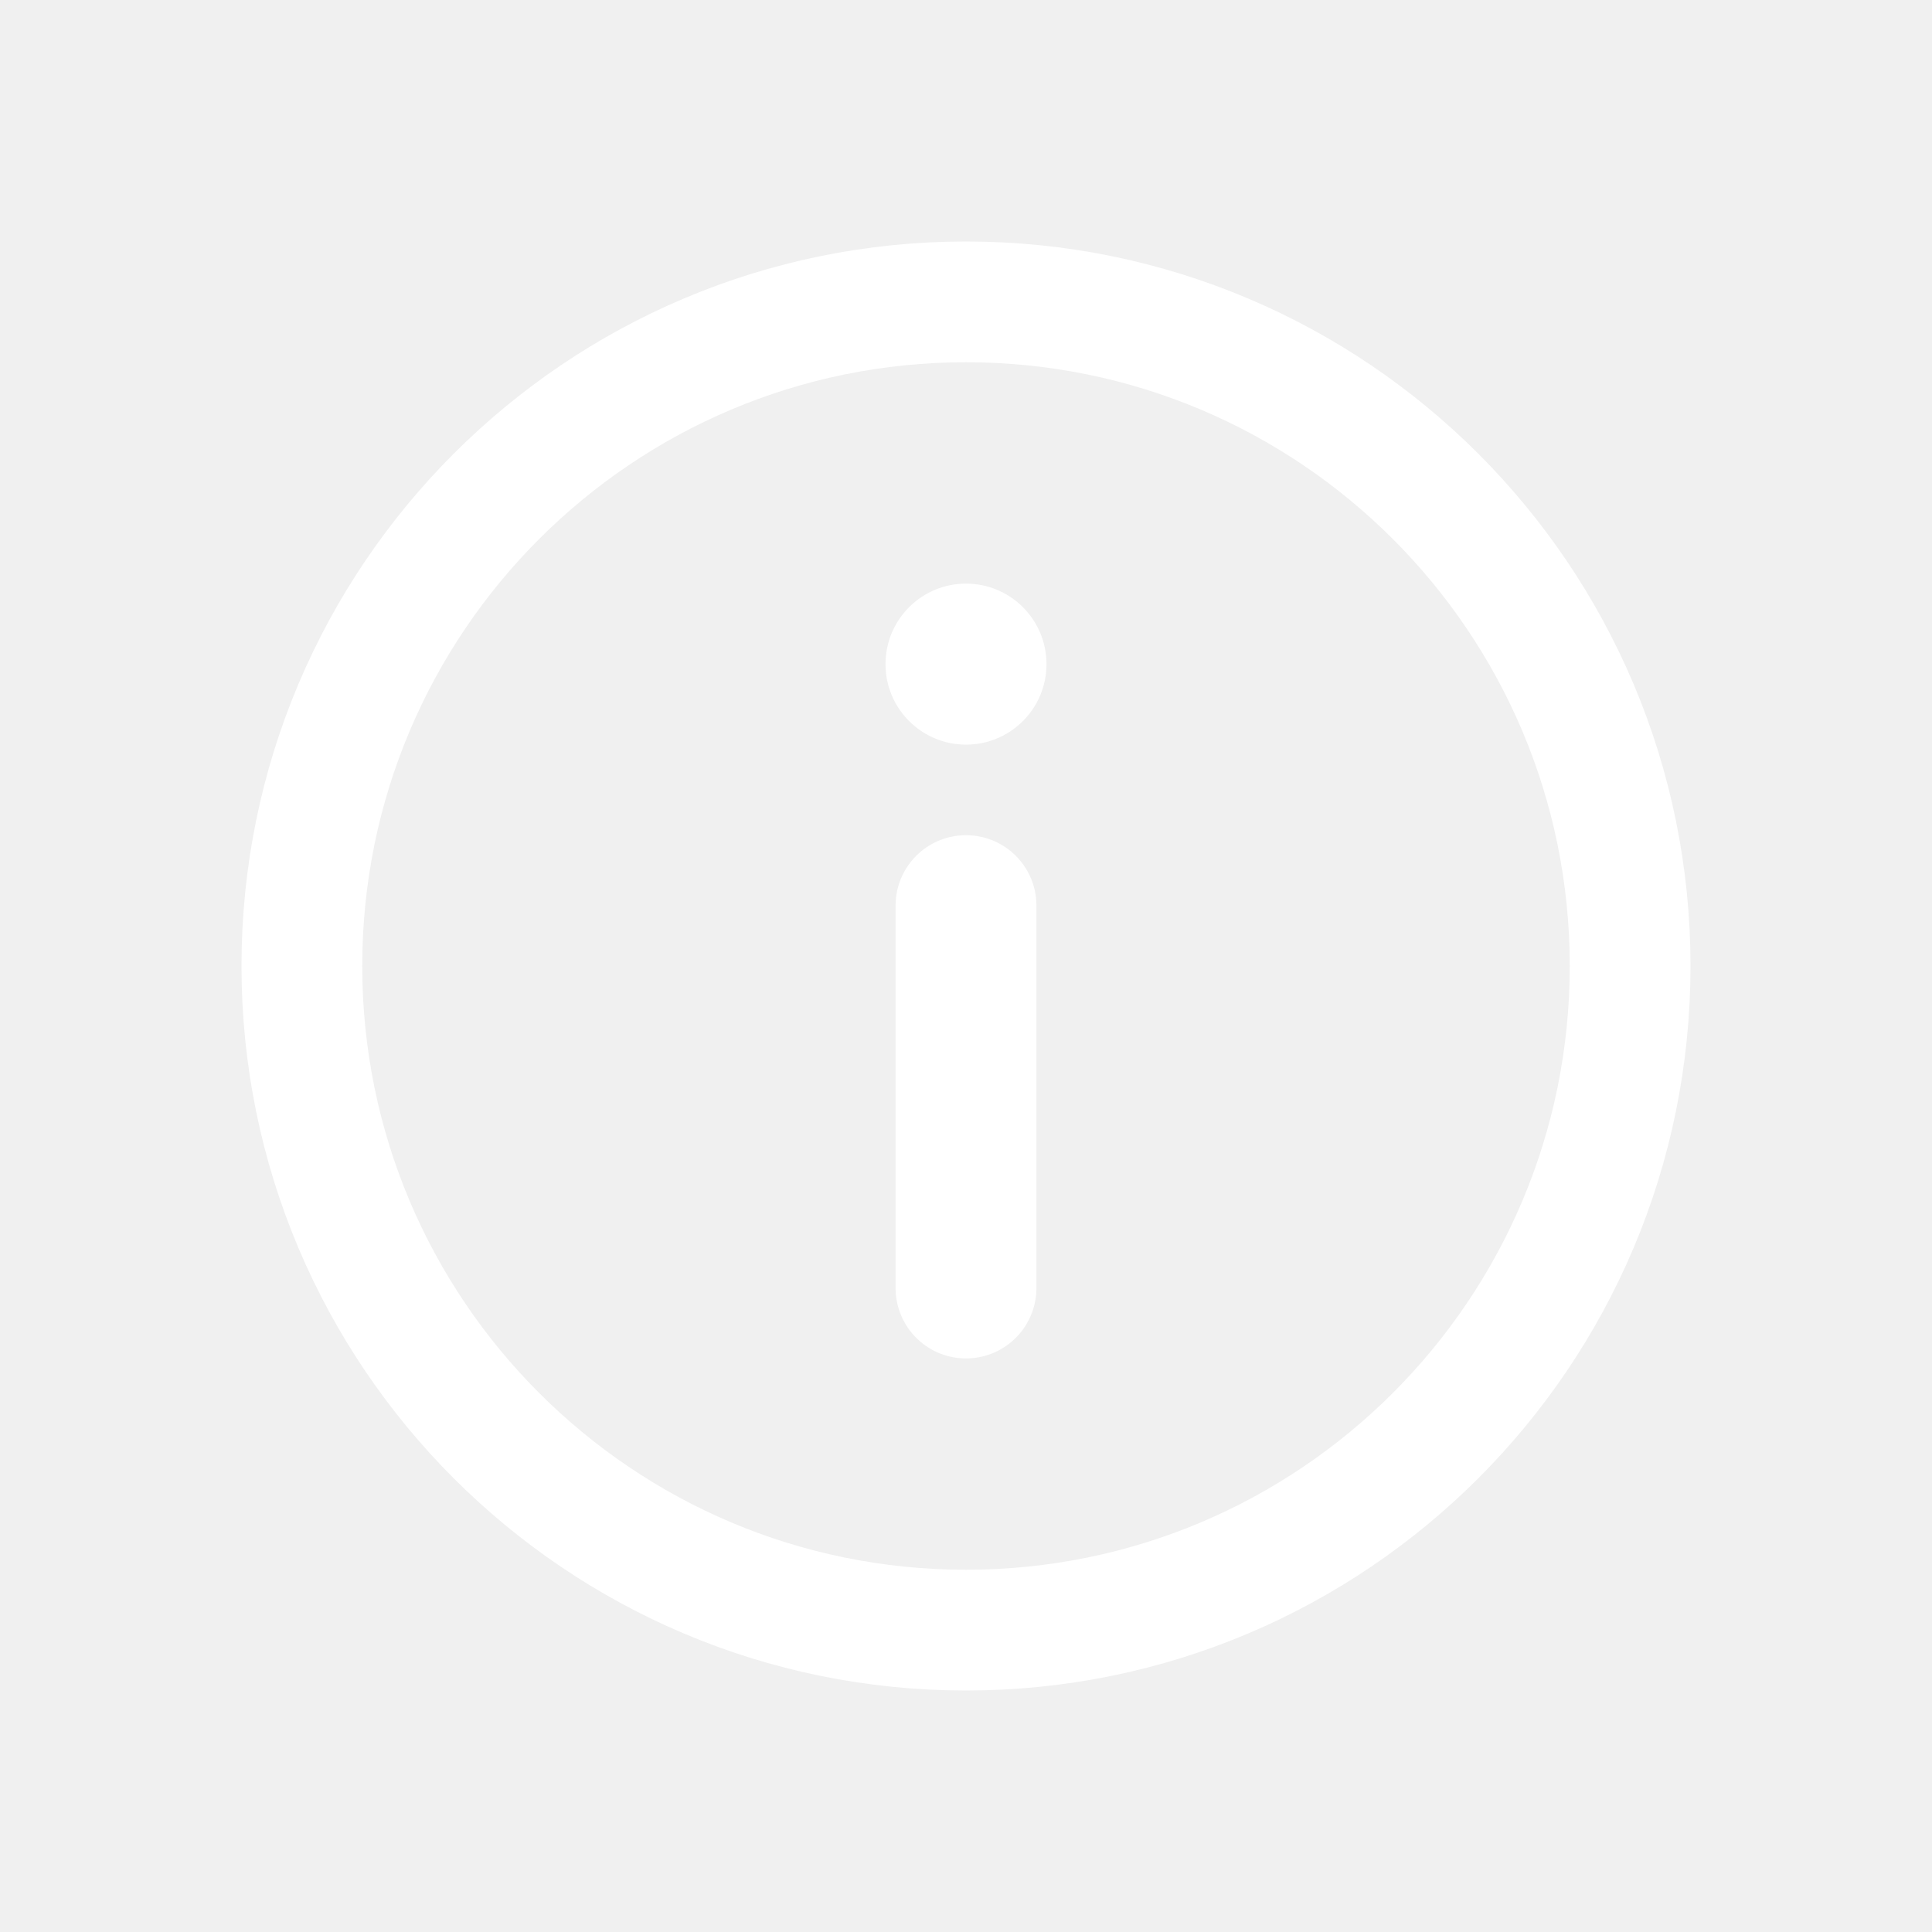
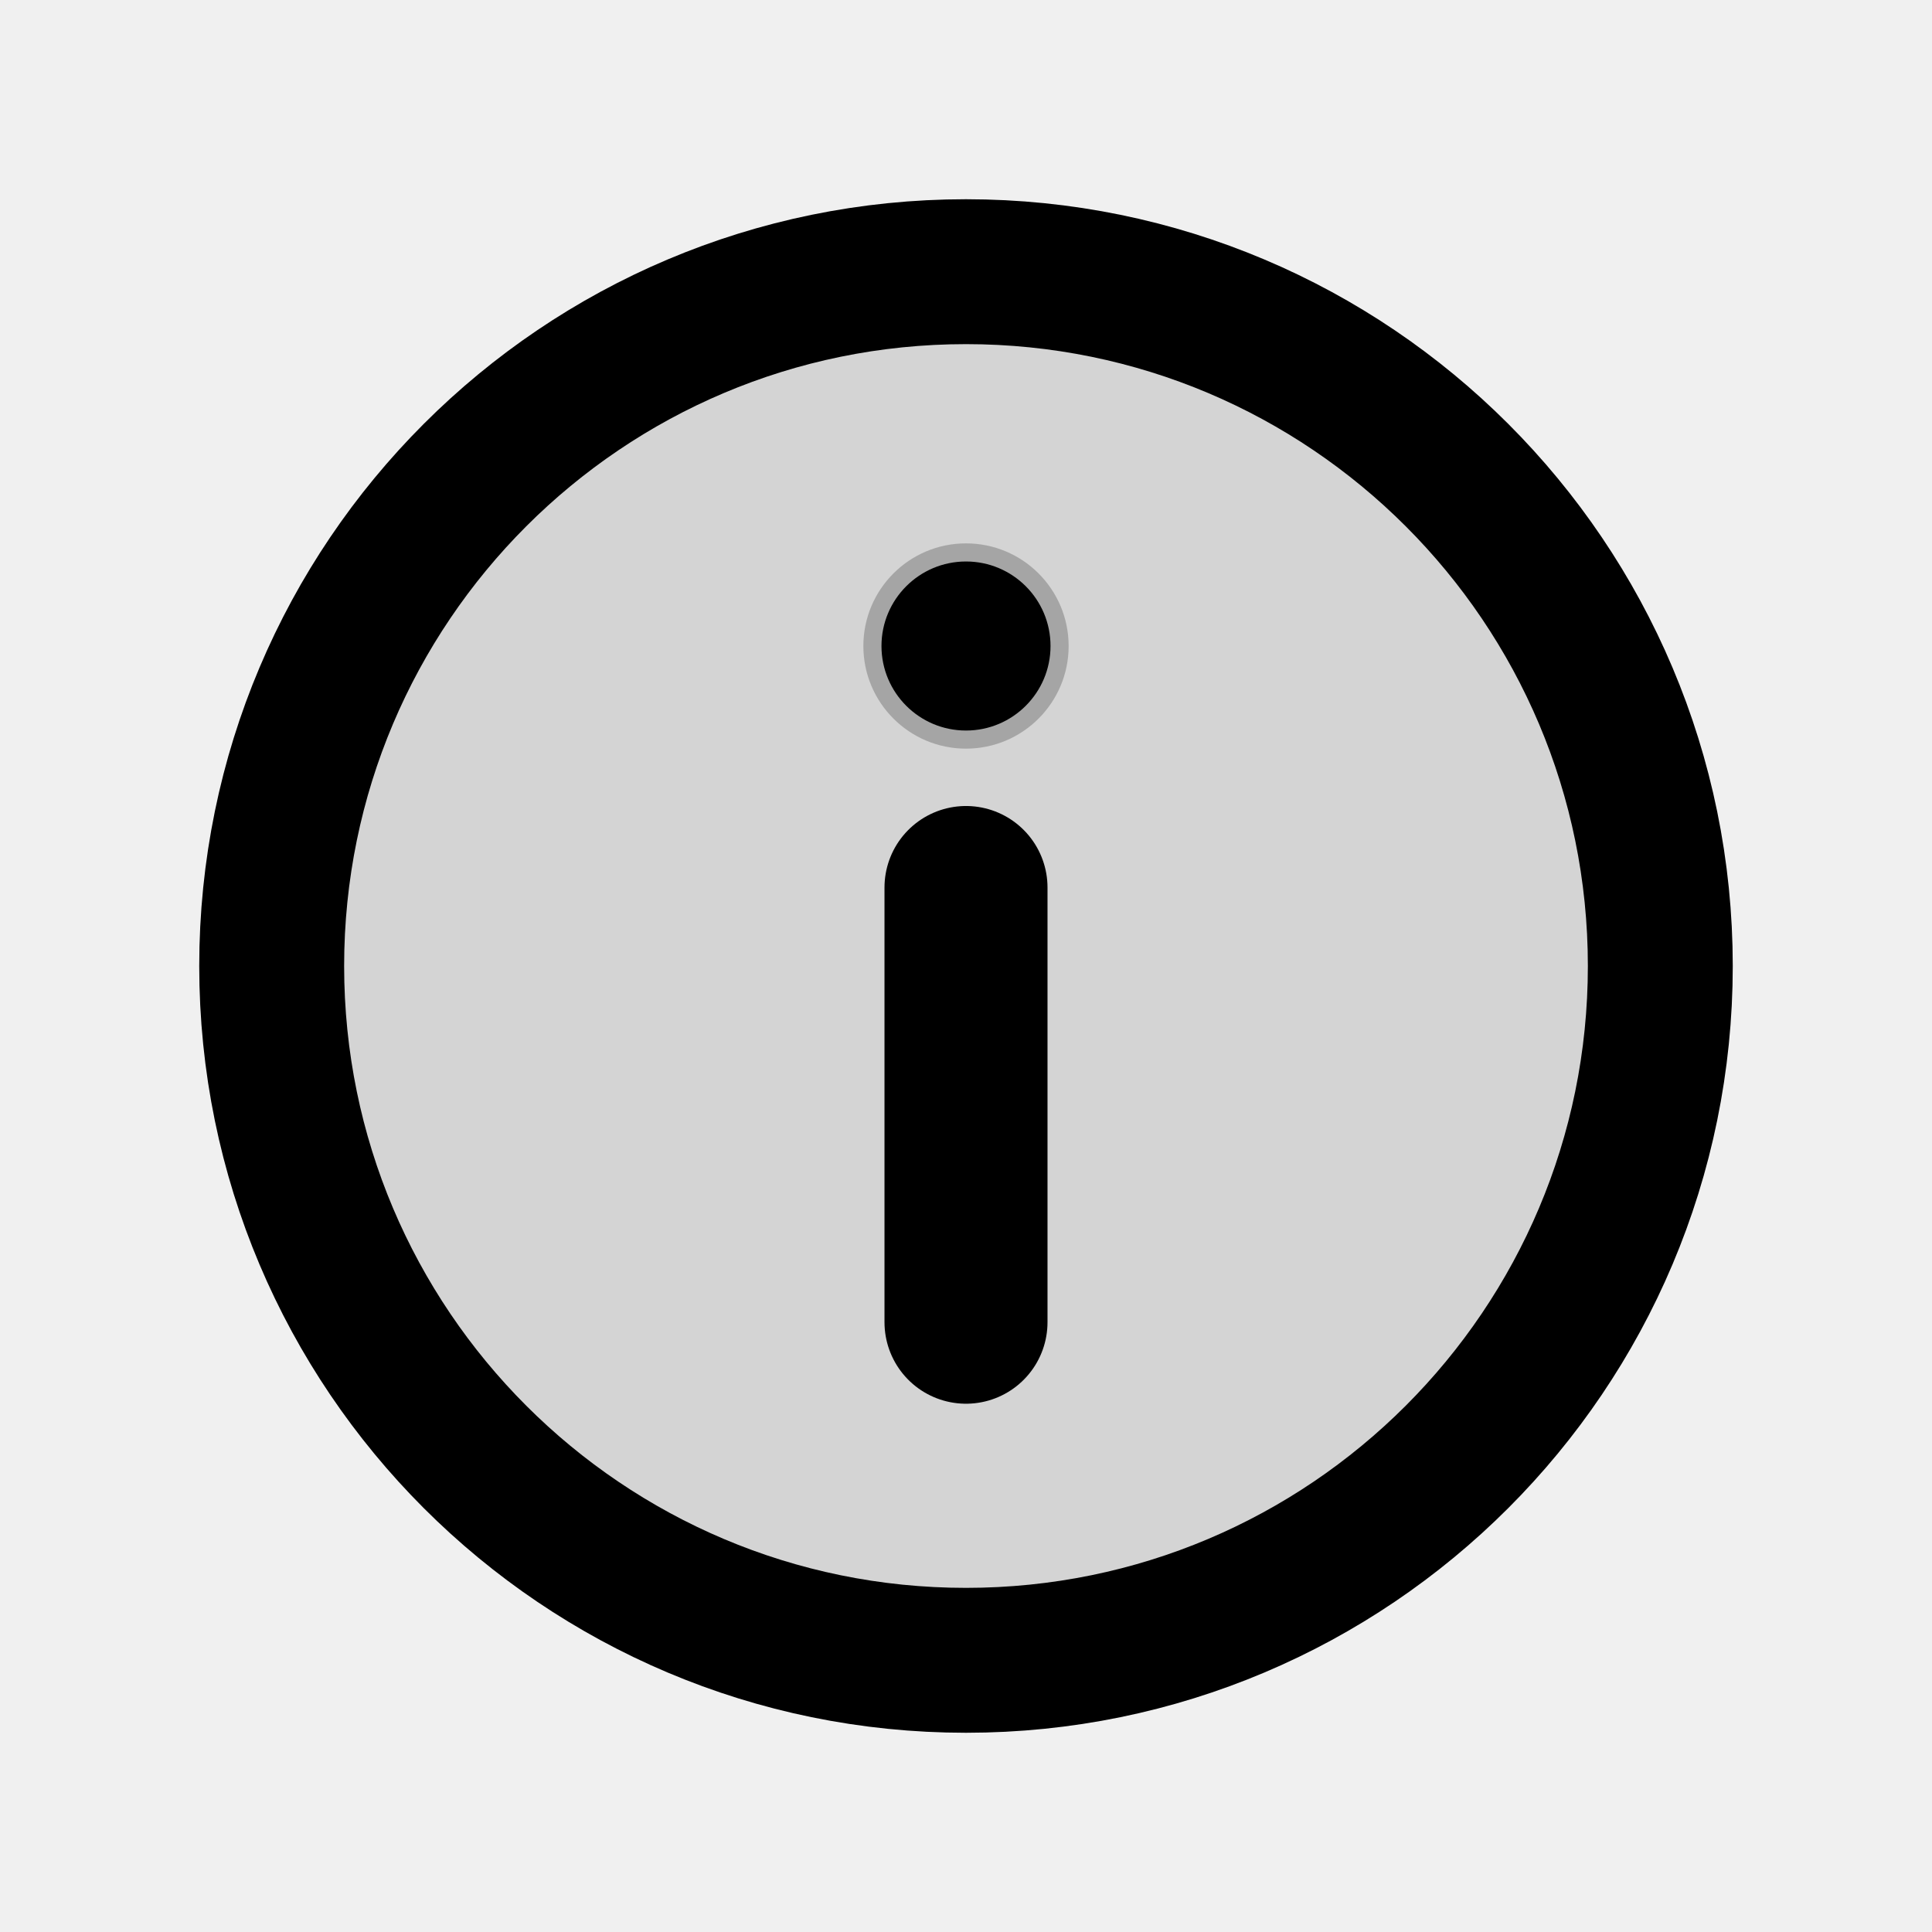
- <svg xmlns="http://www.w3.org/2000/svg" viewBox="0 0 24 24" width="24" height="24" fill="none" color="#ffffff">
-   <circle cx="12" cy="12" r="8.25" stroke="#ffffff" stroke-width="1.5" />
-   <circle cx="12" cy="8.25" r="1" fill="#ffffff" />
-   <path d="M12 11.25V16" stroke="#ffffff" stroke-width="1.75" stroke-linecap="round" />
+ <svg xmlns="http://www.w3.org/2000/svg" viewBox="0 0 16 16" fill="none">
+   <circle cx="8" cy="8" r="5.75" fill="currentColor" opacity="0.12" />
+   <circle cx="8" cy="8" r="5.75" stroke="currentColor" stroke-width="1.2" />
+   <circle cx="8" cy="5.35" r="0.85" fill="currentColor" opacity="0.22" />
+   <circle cx="8" cy="5.35" r="0.7" fill="currentColor" />
+   <path d="M8 7.35v3.6" stroke="currentColor" stroke-width="1.35" stroke-linecap="round" />
</svg>
